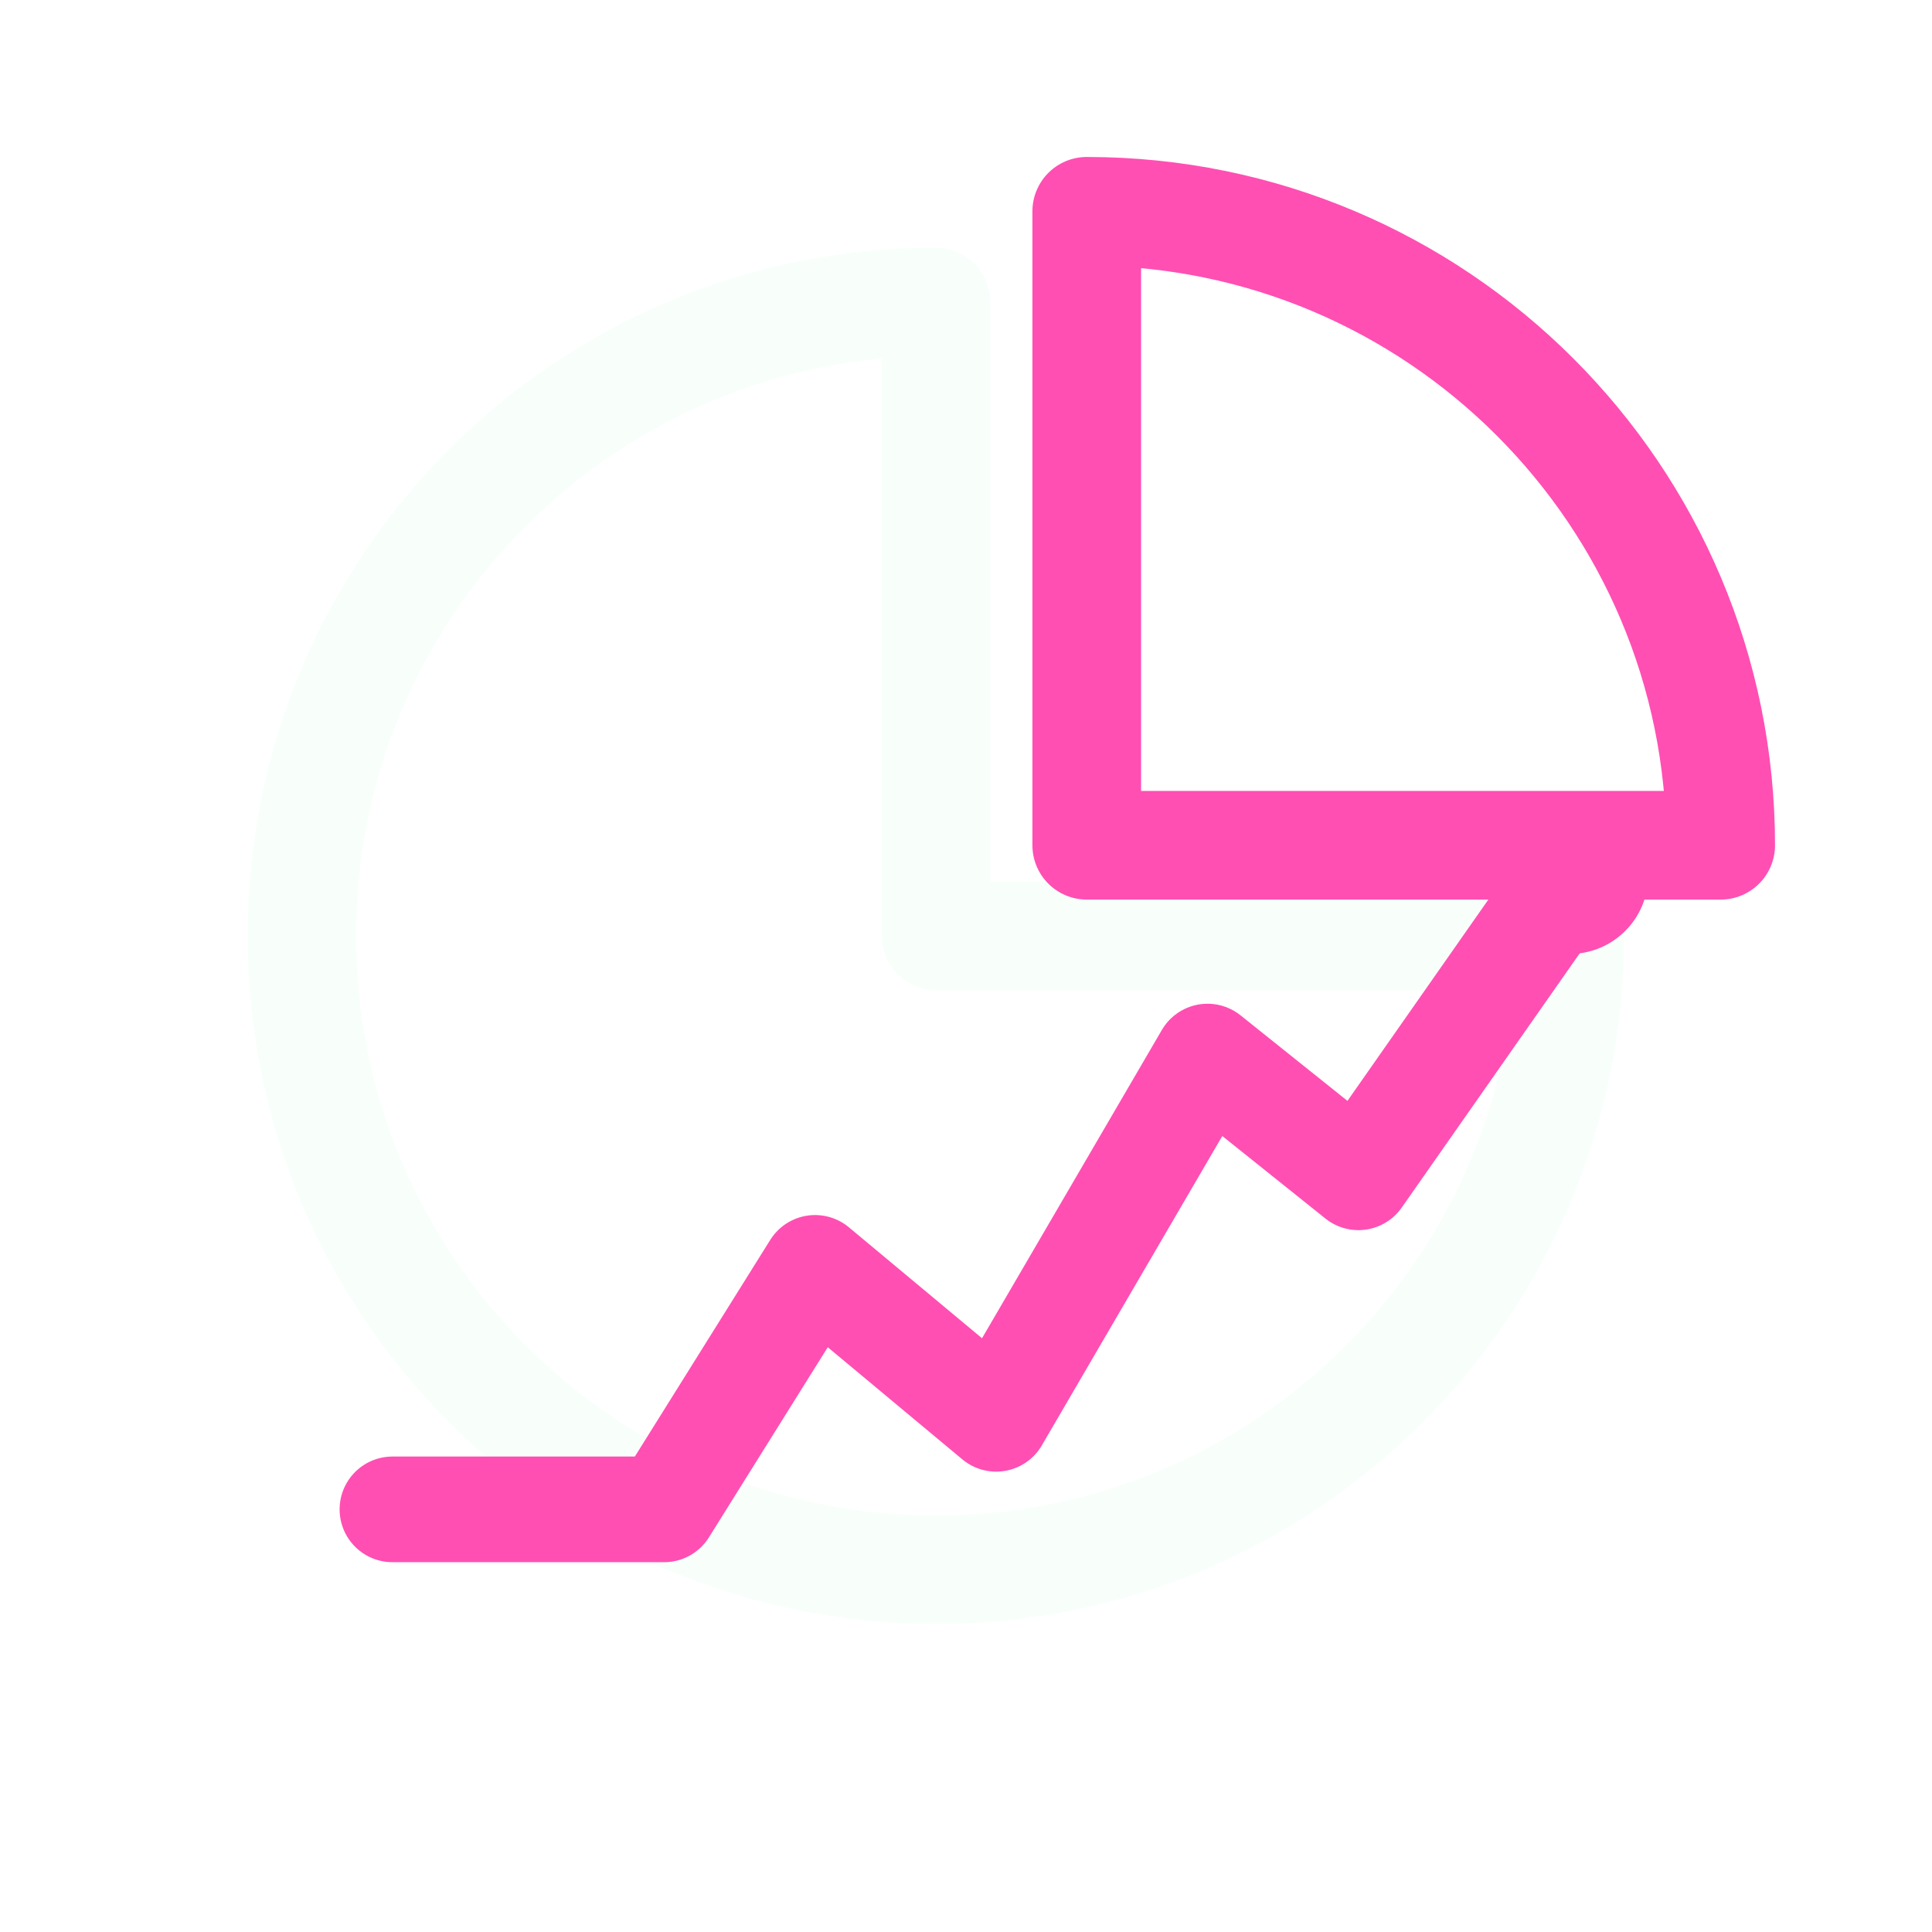
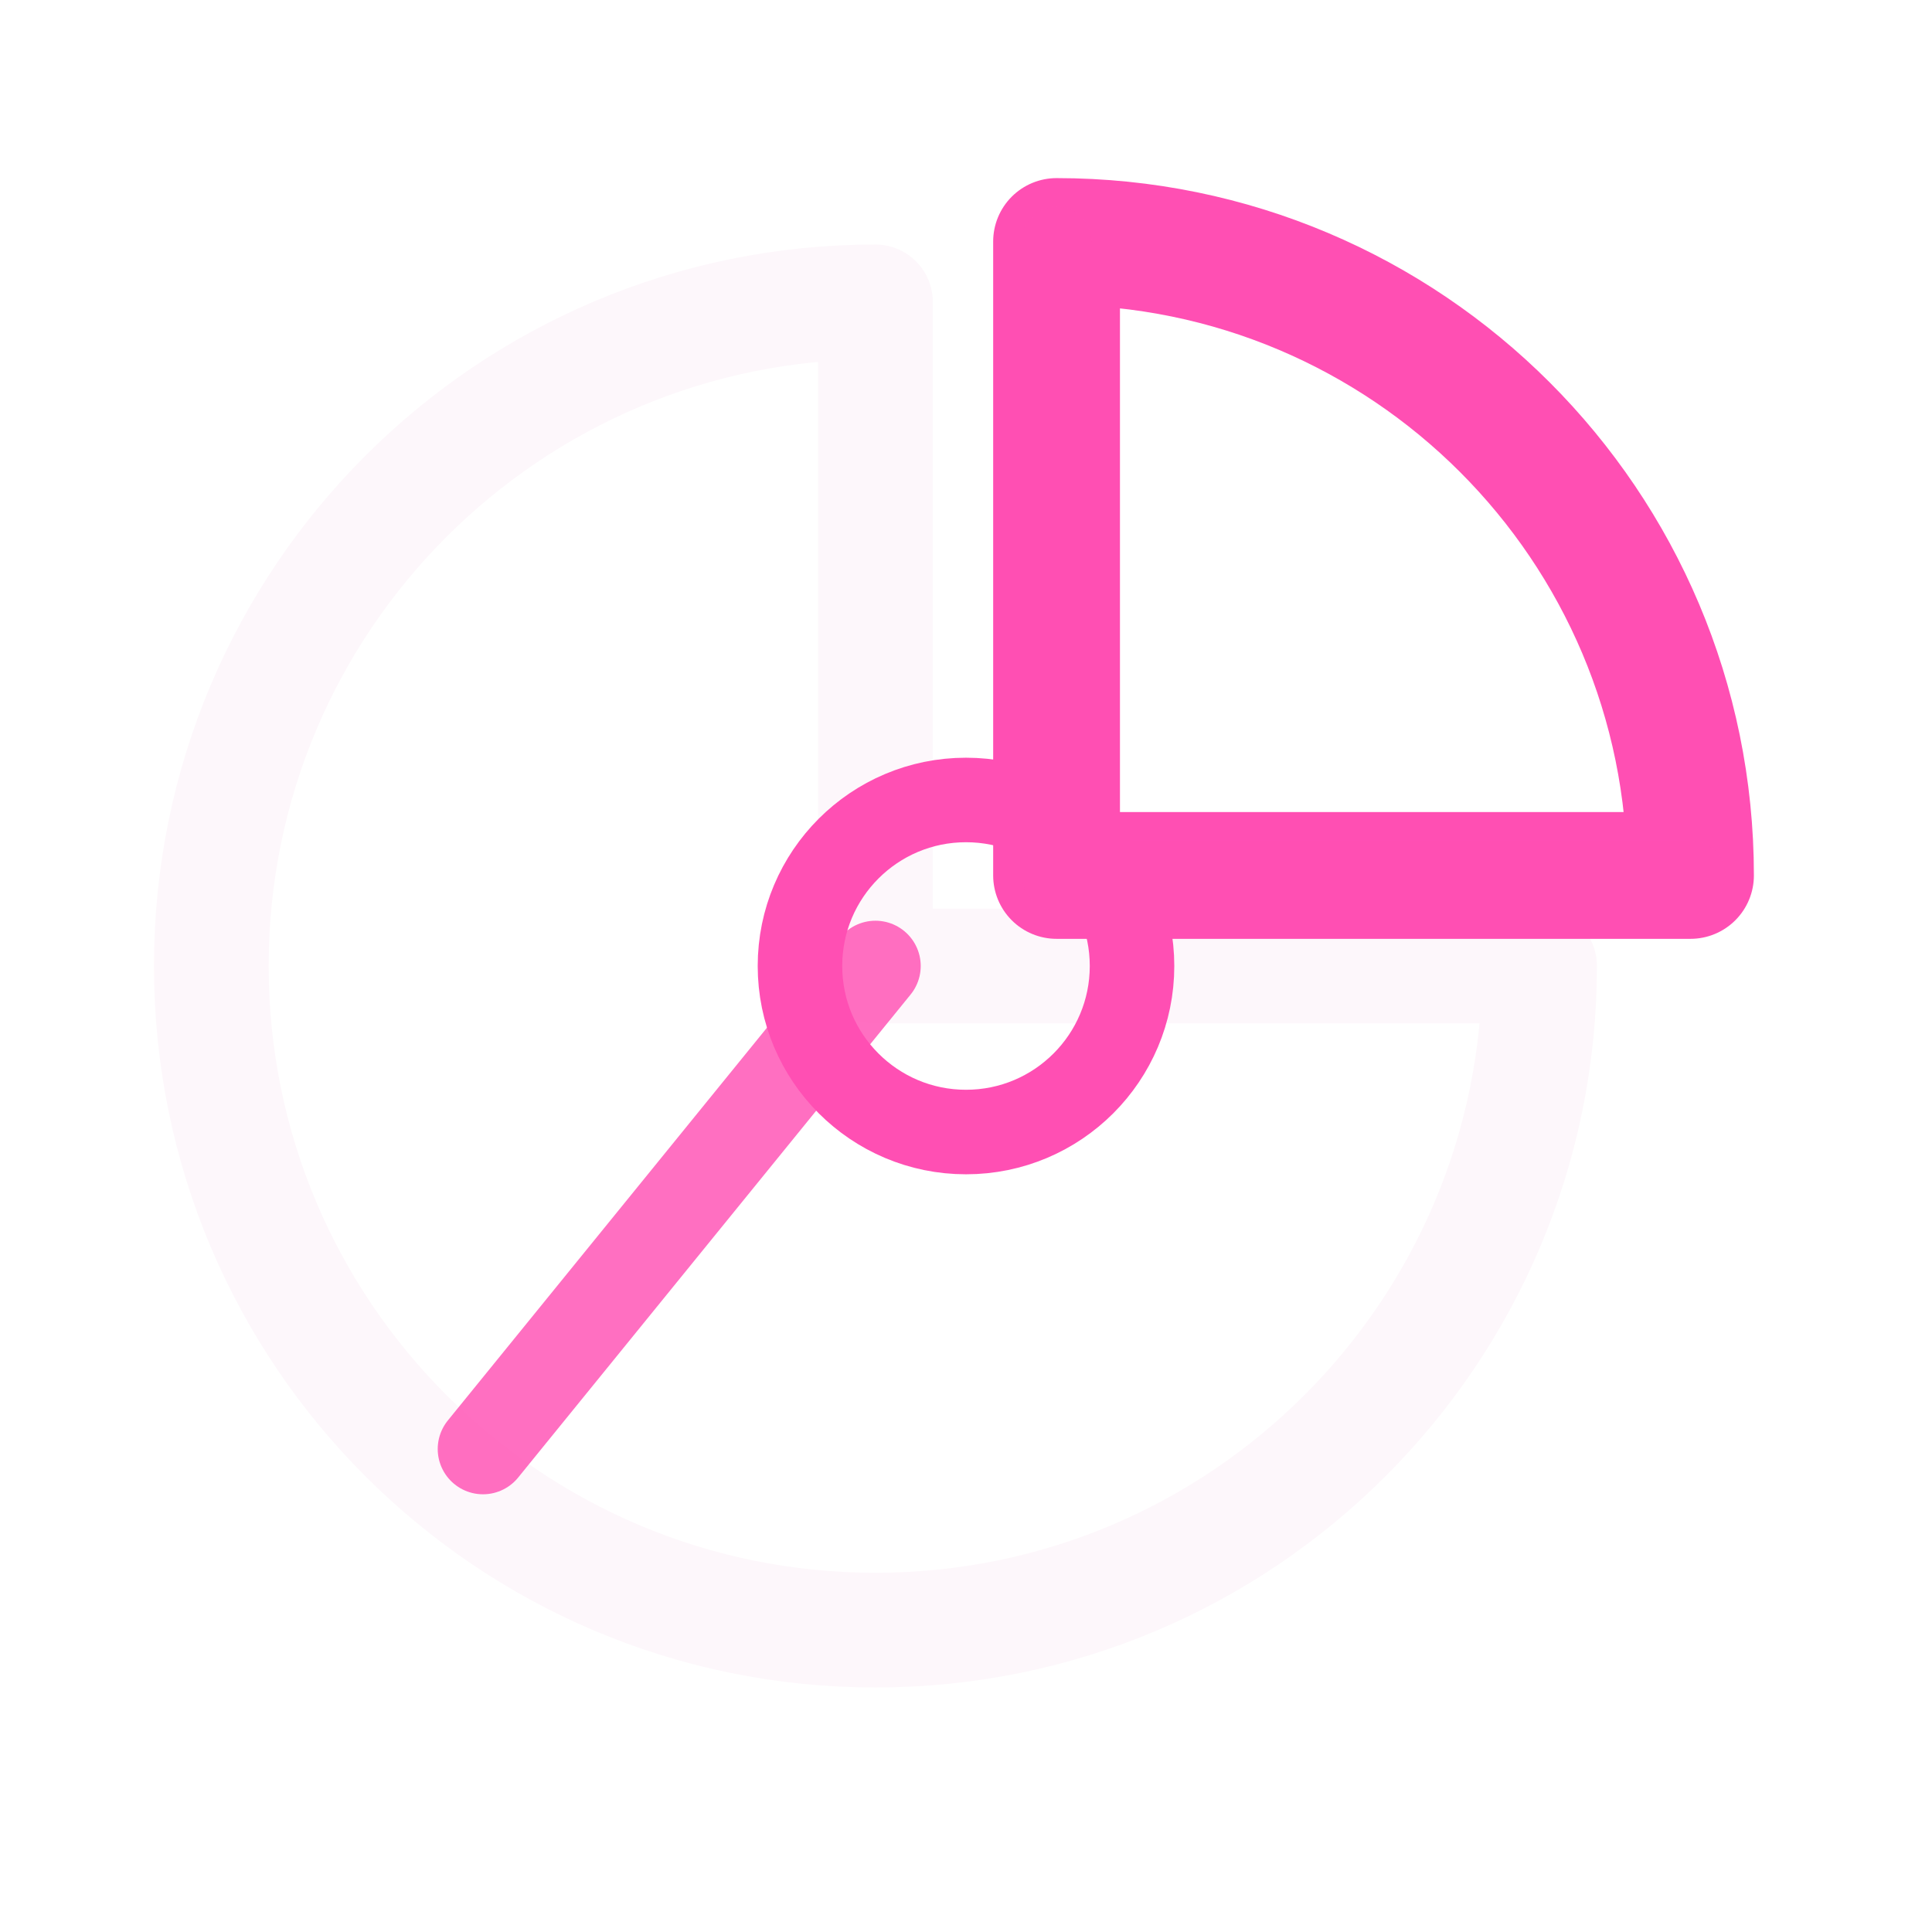
<svg xmlns="http://www.w3.org/2000/svg" viewBox="0 0 64 64" role="img" aria-hidden="true">
  <g fill="none" stroke-linecap="round" stroke-linejoin="round">
-     <path d="M31 10a21 21 0 1 0 21 21H31Z" stroke="#F8FFFB" stroke-width="3.6" />
-     <path d="M36 7a21 21 0 0 1 21 21H36Z" stroke="#FF4FB3" stroke-width="3.6" />
-     <path d="M13 50h9l5-8 6 5 7-12 5 4 7-10" stroke="#FF4FB3" stroke-width="3.5" />
-     <circle cx="52" cy="29" r="2.6" fill="#FF4FB3" stroke="none" />
+     <path d="M29 10a22 22 0 1 0 22 22H29Z" stroke="#FDF7FB" stroke-width="3.8" />
+     <path d="M35 8a21 21 0 0 1 21 21H35Z" stroke="#FF4FB3" stroke-width="4.2" />
+     <path d="M29 32 16 48" stroke="#FF4FB3" stroke-width="3" opacity=".82" />
+     <path d="M35 29V8M35 29h21" stroke="#FF4FB3" stroke-width="2.3" opacity=".65" />
+     <circle cx="32" cy="32" r="5.5" stroke="#FF4FB3" stroke-width="2.8" />
  </g>
</svg>
